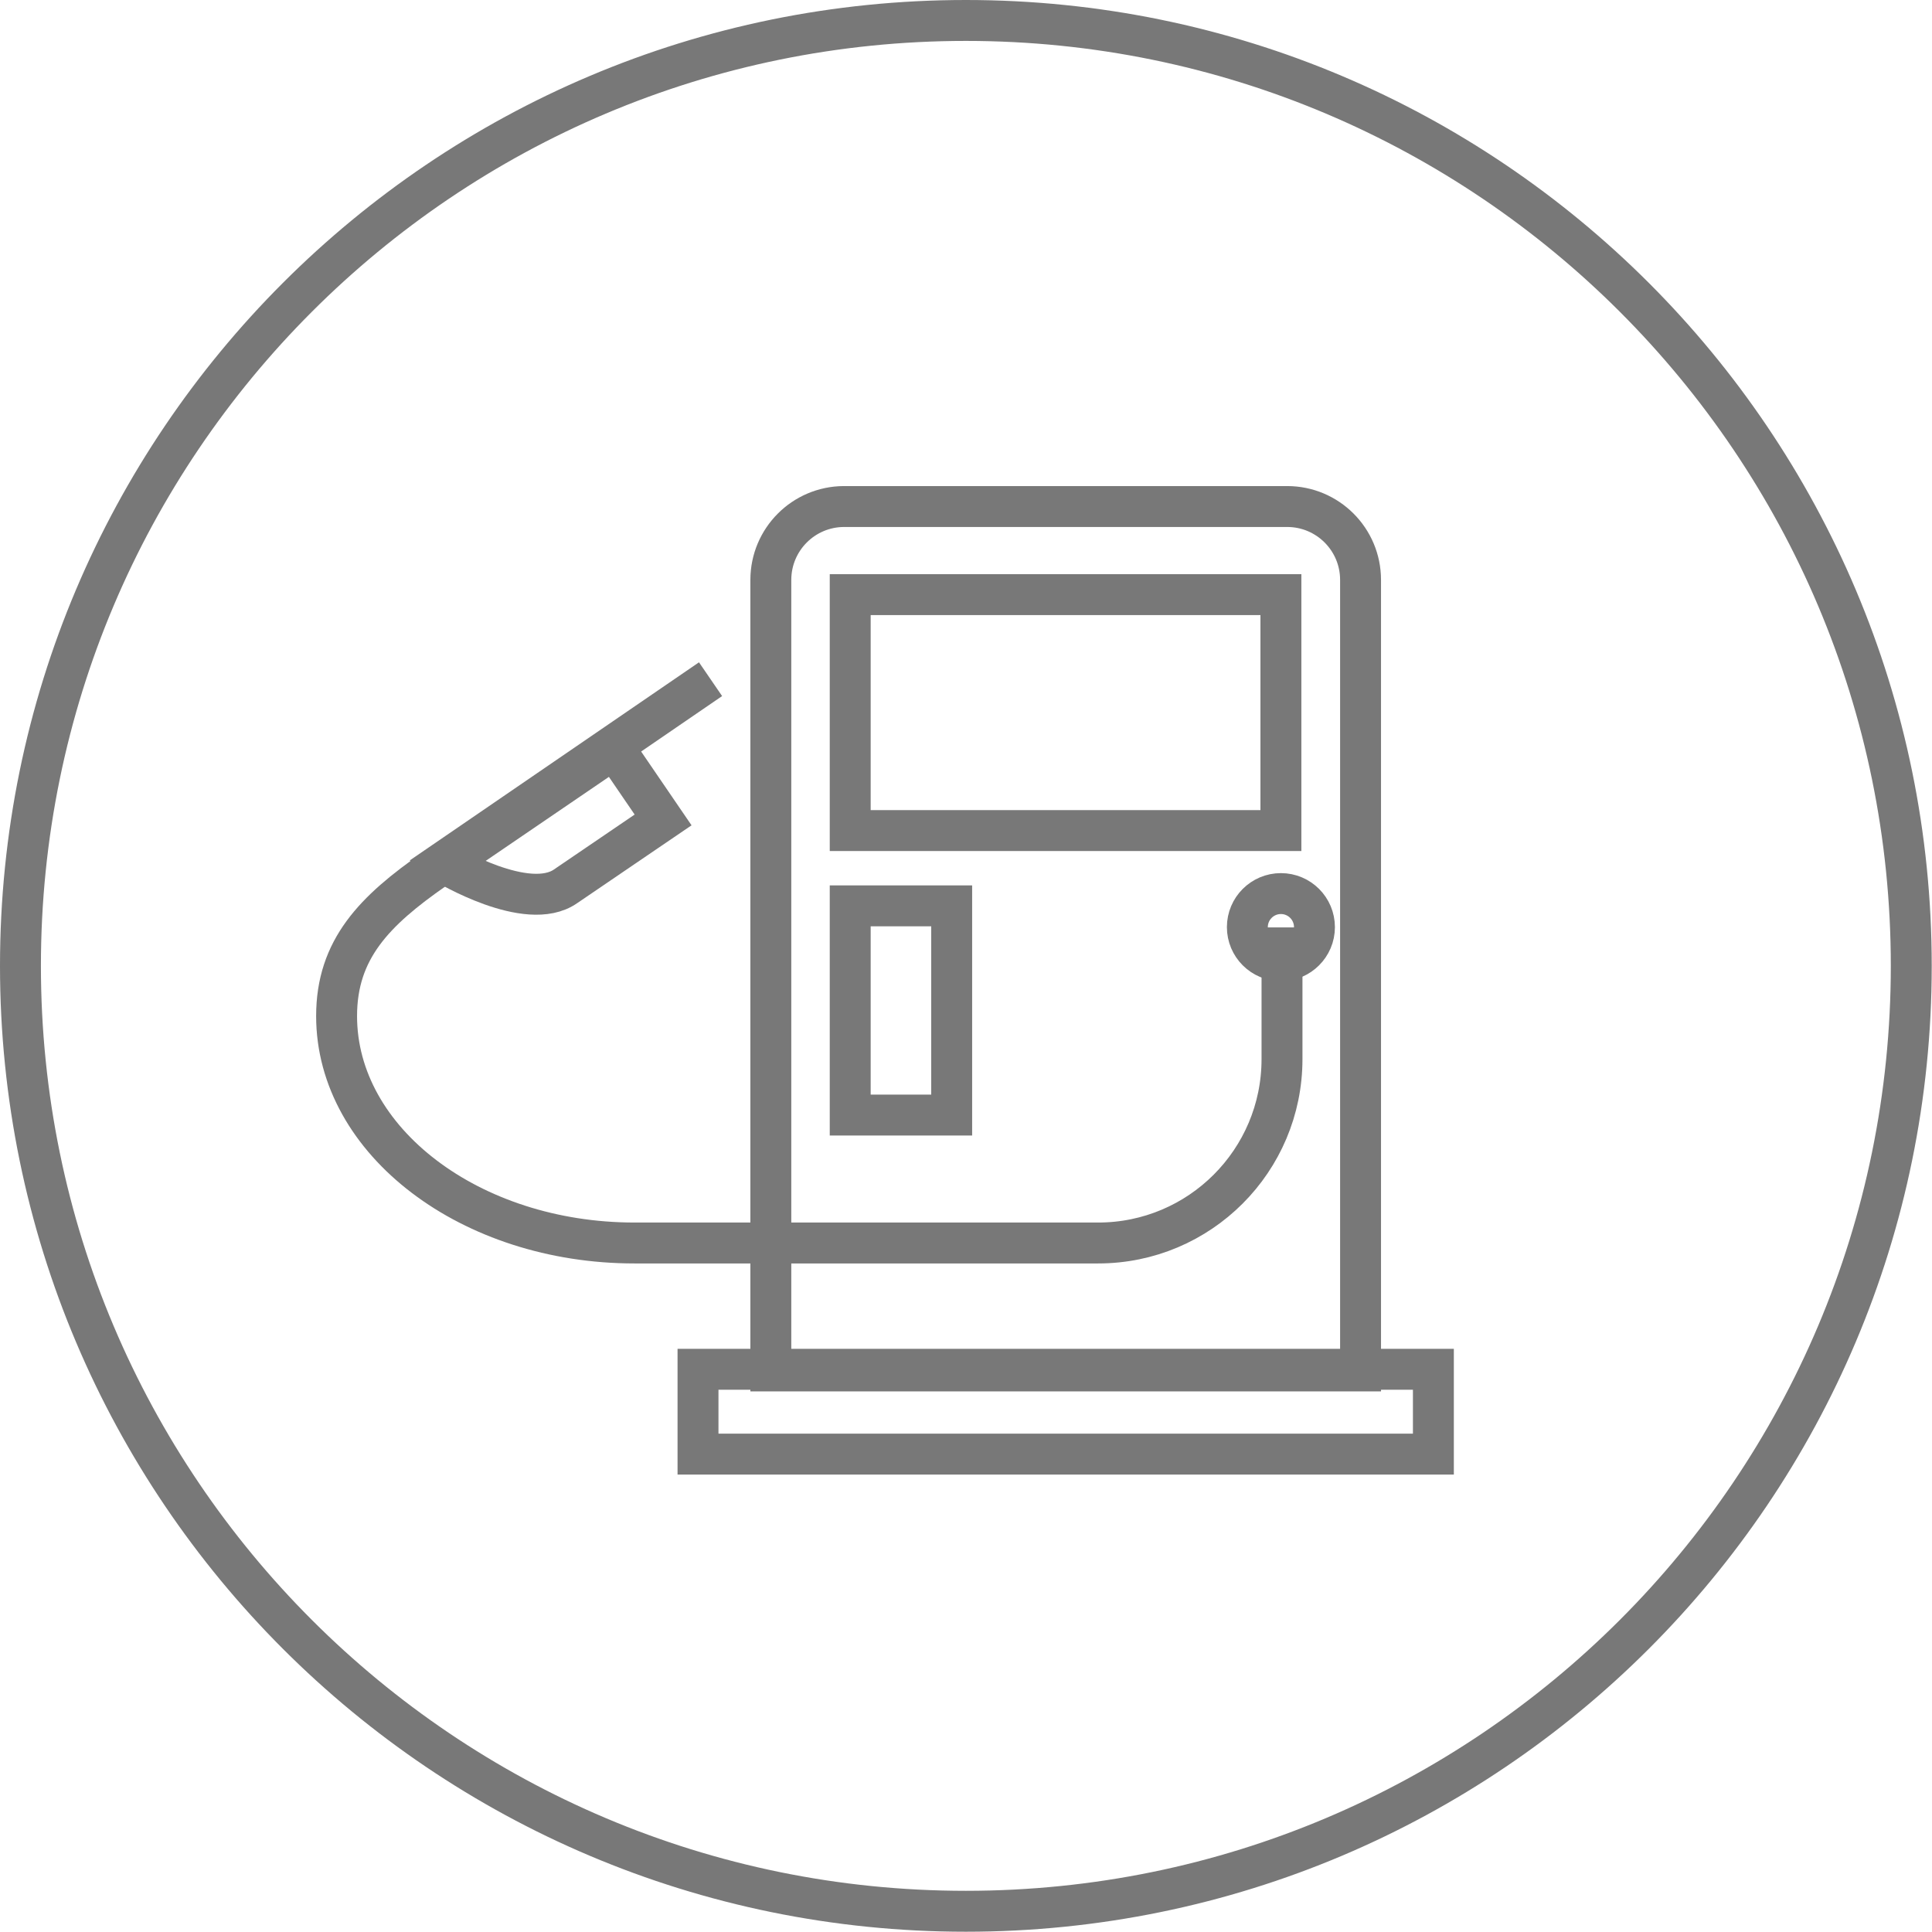
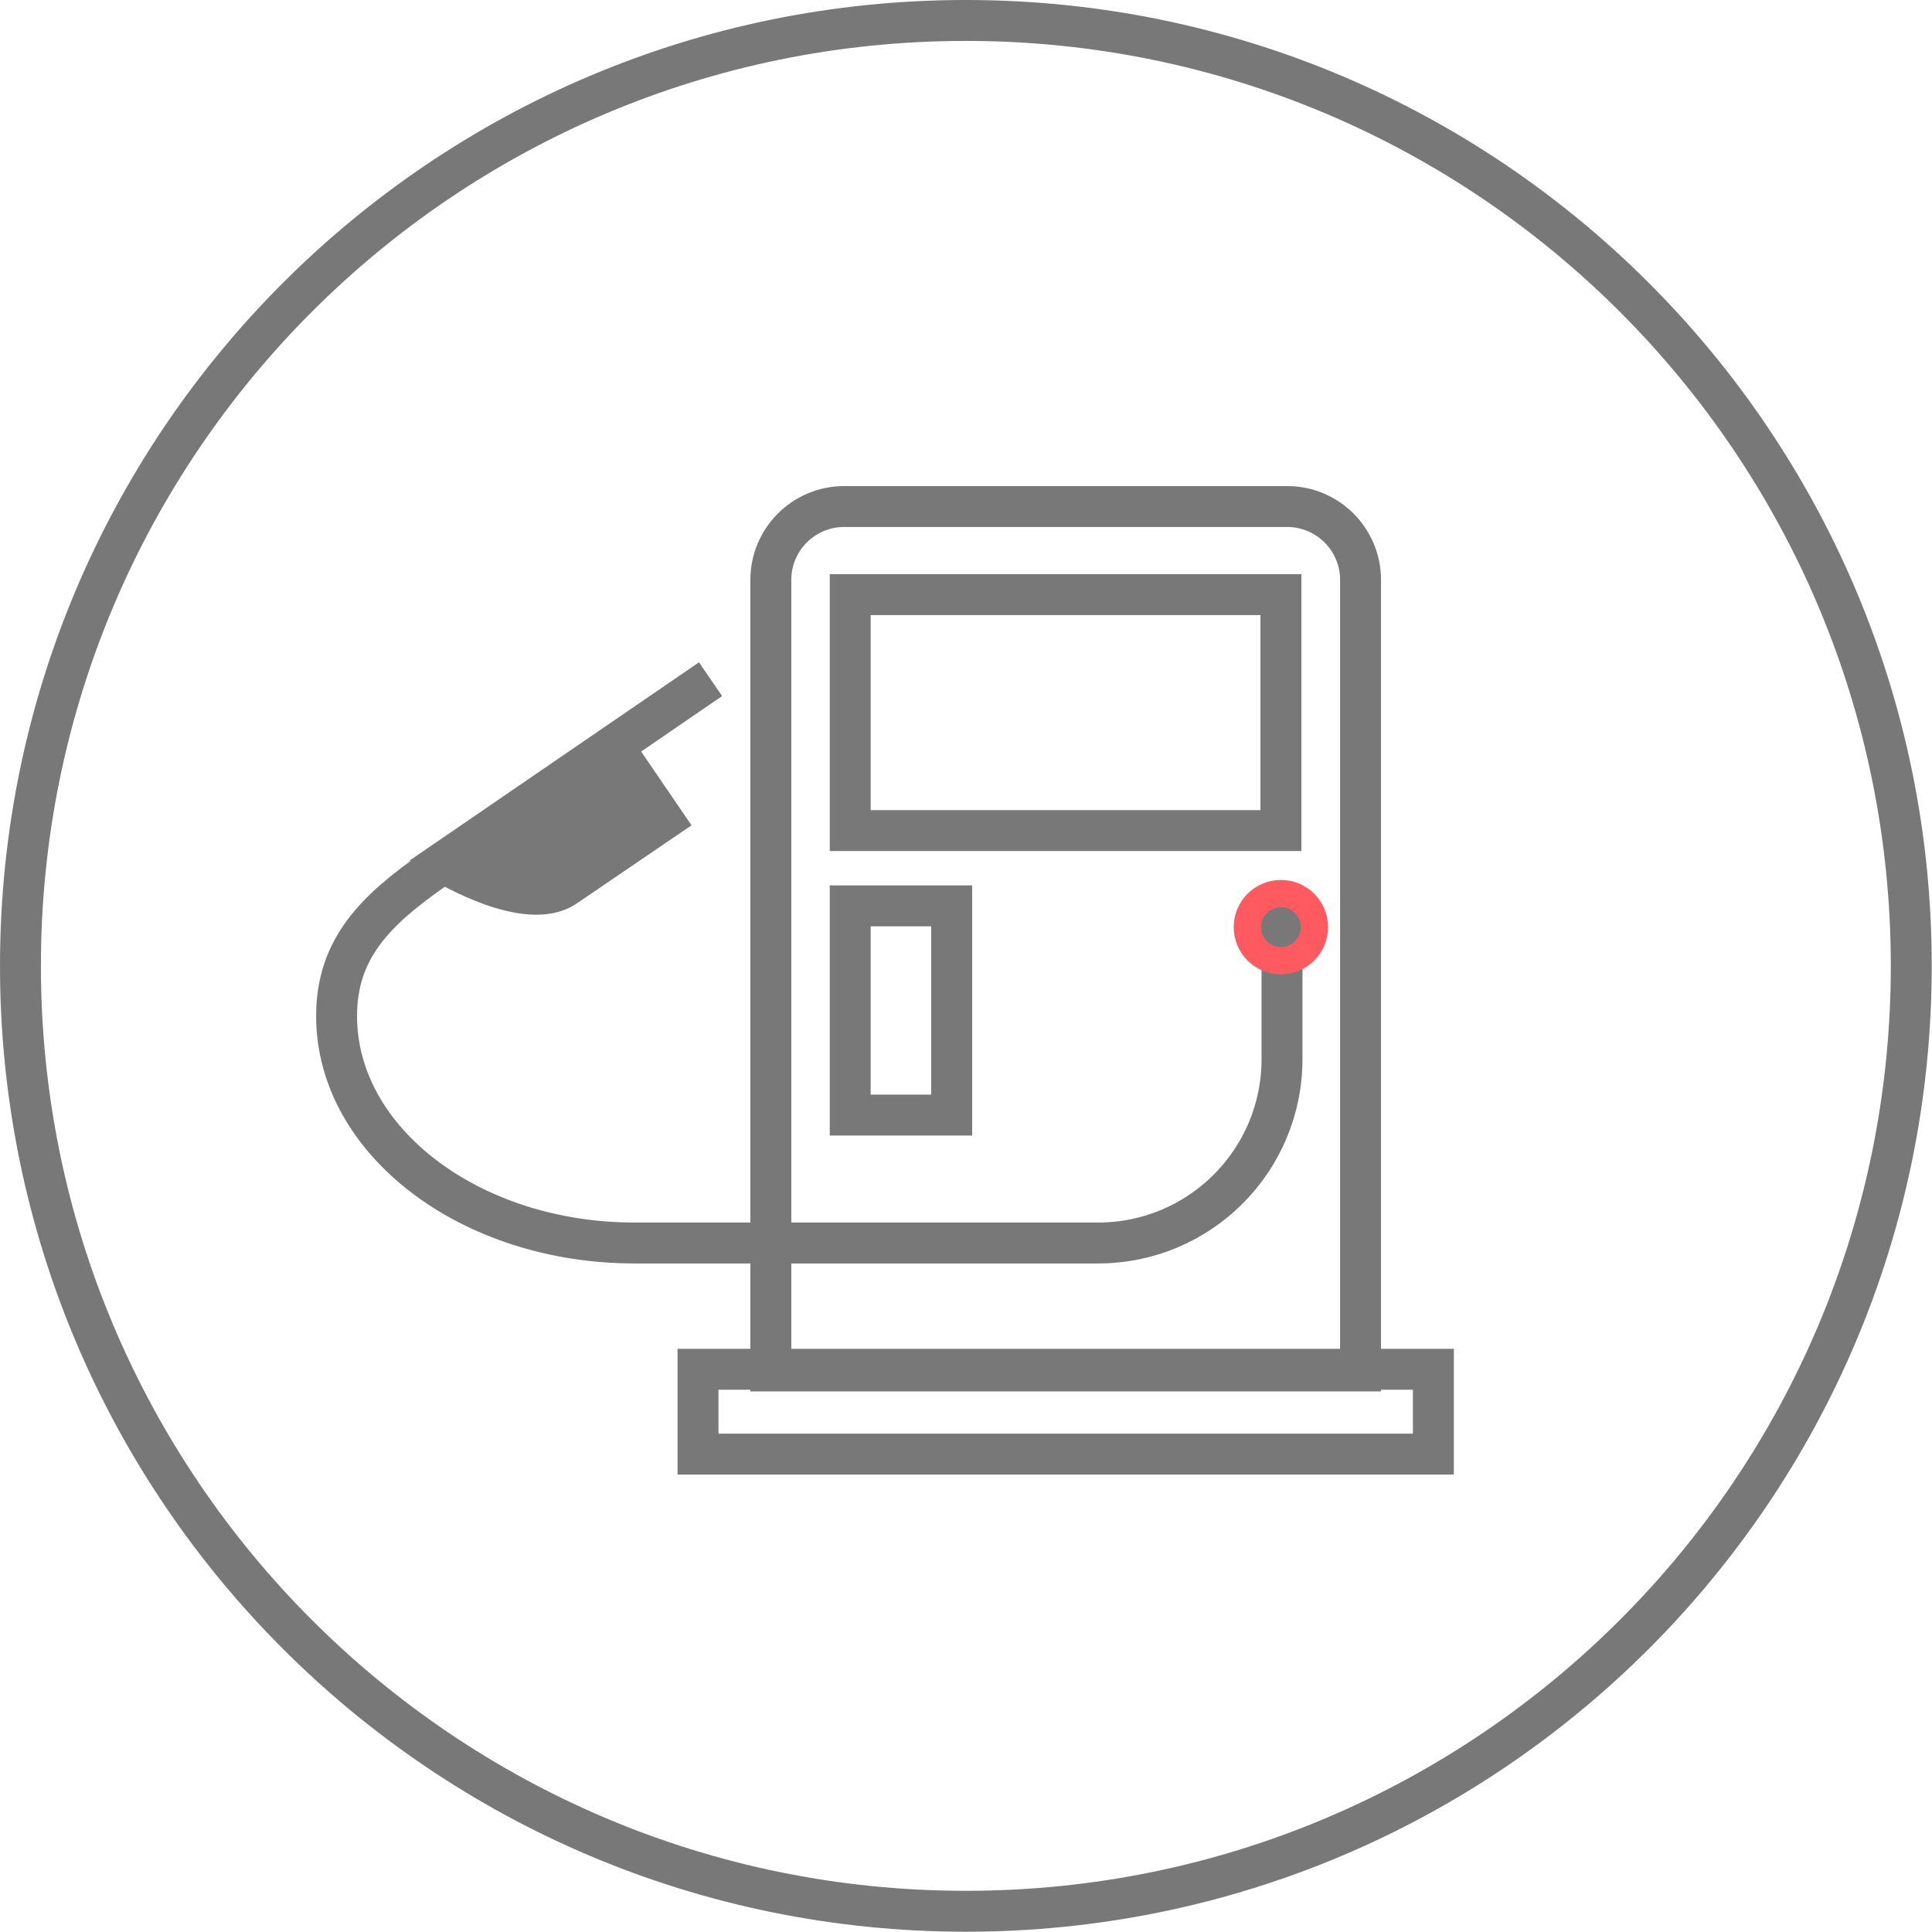
<svg xmlns="http://www.w3.org/2000/svg" viewBox="0 0 70.83 70.83">
  <defs>
    <style>
-       .icon_color {
+       .cls-1 {
+         fill: none;
+       }
+ 
+       .cls-1, .cls-2 {
        stroke: #787878;
        stroke-miterlimit: 10;
        stroke-width: 1.5px;
-        
-         fill: none;
+       }
+ 
+       .cls-2, .cls-3 {
+         fill: #787878;
+       }
+ 
+       #turd {
+         stroke:#FF5A5F;
      }
    </style>
  </defs>
  <g id="Layer_2" data-name="Layer 2">
    <g id="Layer_2-2" data-name="Layer 2">
-       <g>
-         <path class="icon_color" d="M30.94,18.57H47.19a2.69,2.69,0,0,1,2.69,2.69v29a0,0,0,0,1,0,0H28.26a0,0,0,0,1,0,0v-29A2.69,2.69,0,0,1,30.94,18.57Z" />
-         <rect class="icon_color" x="25.59" y="50.2" width="26.96" height="3.11" />
-         <rect class="icon_color" x="31.17" y="21.8" width="15.79" height="8.65" />
-         <line class="icon_color" x1="26.05" y1="24.9" x2="15.45" y2="32.16" />
-         <path class="icon_color" d="M16.33,31.66s3,1.82,4.41.83l3.57-2.43-1.79-2.62Z" />
-         <path class="icon_color" d="M47,34v4.83a6.74,6.74,0,0,1-6.74,6.74h-17c-6,0-10.92-3.72-10.92-8.32,0-2.45,1.39-3.86,3.59-5.39" />
-         <rect class="icon_color" x="31.17" y="33.21" width="3.72" height="7.67" />
-         <circle class="icon_color" cx="46.96" cy="33.99" r="1.23" />
+       <g id="turd">
+         <path class="cls-1" d="M30.94,18.57H47.19a2.69,2.69,0,0,1,2.69,2.69v29a0,0,0,0,1,0,0H28.26a0,0,0,0,1,0,0v-29A2.69,2.69,0,0,1,30.94,18.57Z" />
+         <rect class="cls-1" x="25.59" y="50.2" width="26.96" height="3.11" />
+         <rect class="cls-1" x="31.17" y="21.8" width="15.79" height="8.65" />
+         <line class="cls-1" x1="26.05" y1="24.9" x2="15.45" y2="32.16" />
+         <path class="cls-2" d="M16.33,31.66s3,1.82,4.41.83l3.57-2.43-1.79-2.62Z" />
+         <path class="cls-1" d="M47,34v4.83a6.74,6.74,0,0,1-6.74,6.74h-17c-6,0-10.92-3.72-10.92-8.32,0-2.45,1.39-3.86,3.59-5.39" />
+         <rect class="cls-1" x="31.17" y="33.21" width="3.72" height="7.67" />
+         <circle class="cls-3" cx="46.96" cy="33.99" r="1.23" />
      </g>
-       <circle class="icon_color" cx="35.41" cy="35.41" r="34.66" />
+       <circle class="cls-1" cx="35.41" cy="35.41" r="34.66" />
    </g>
  </g>
</svg>
